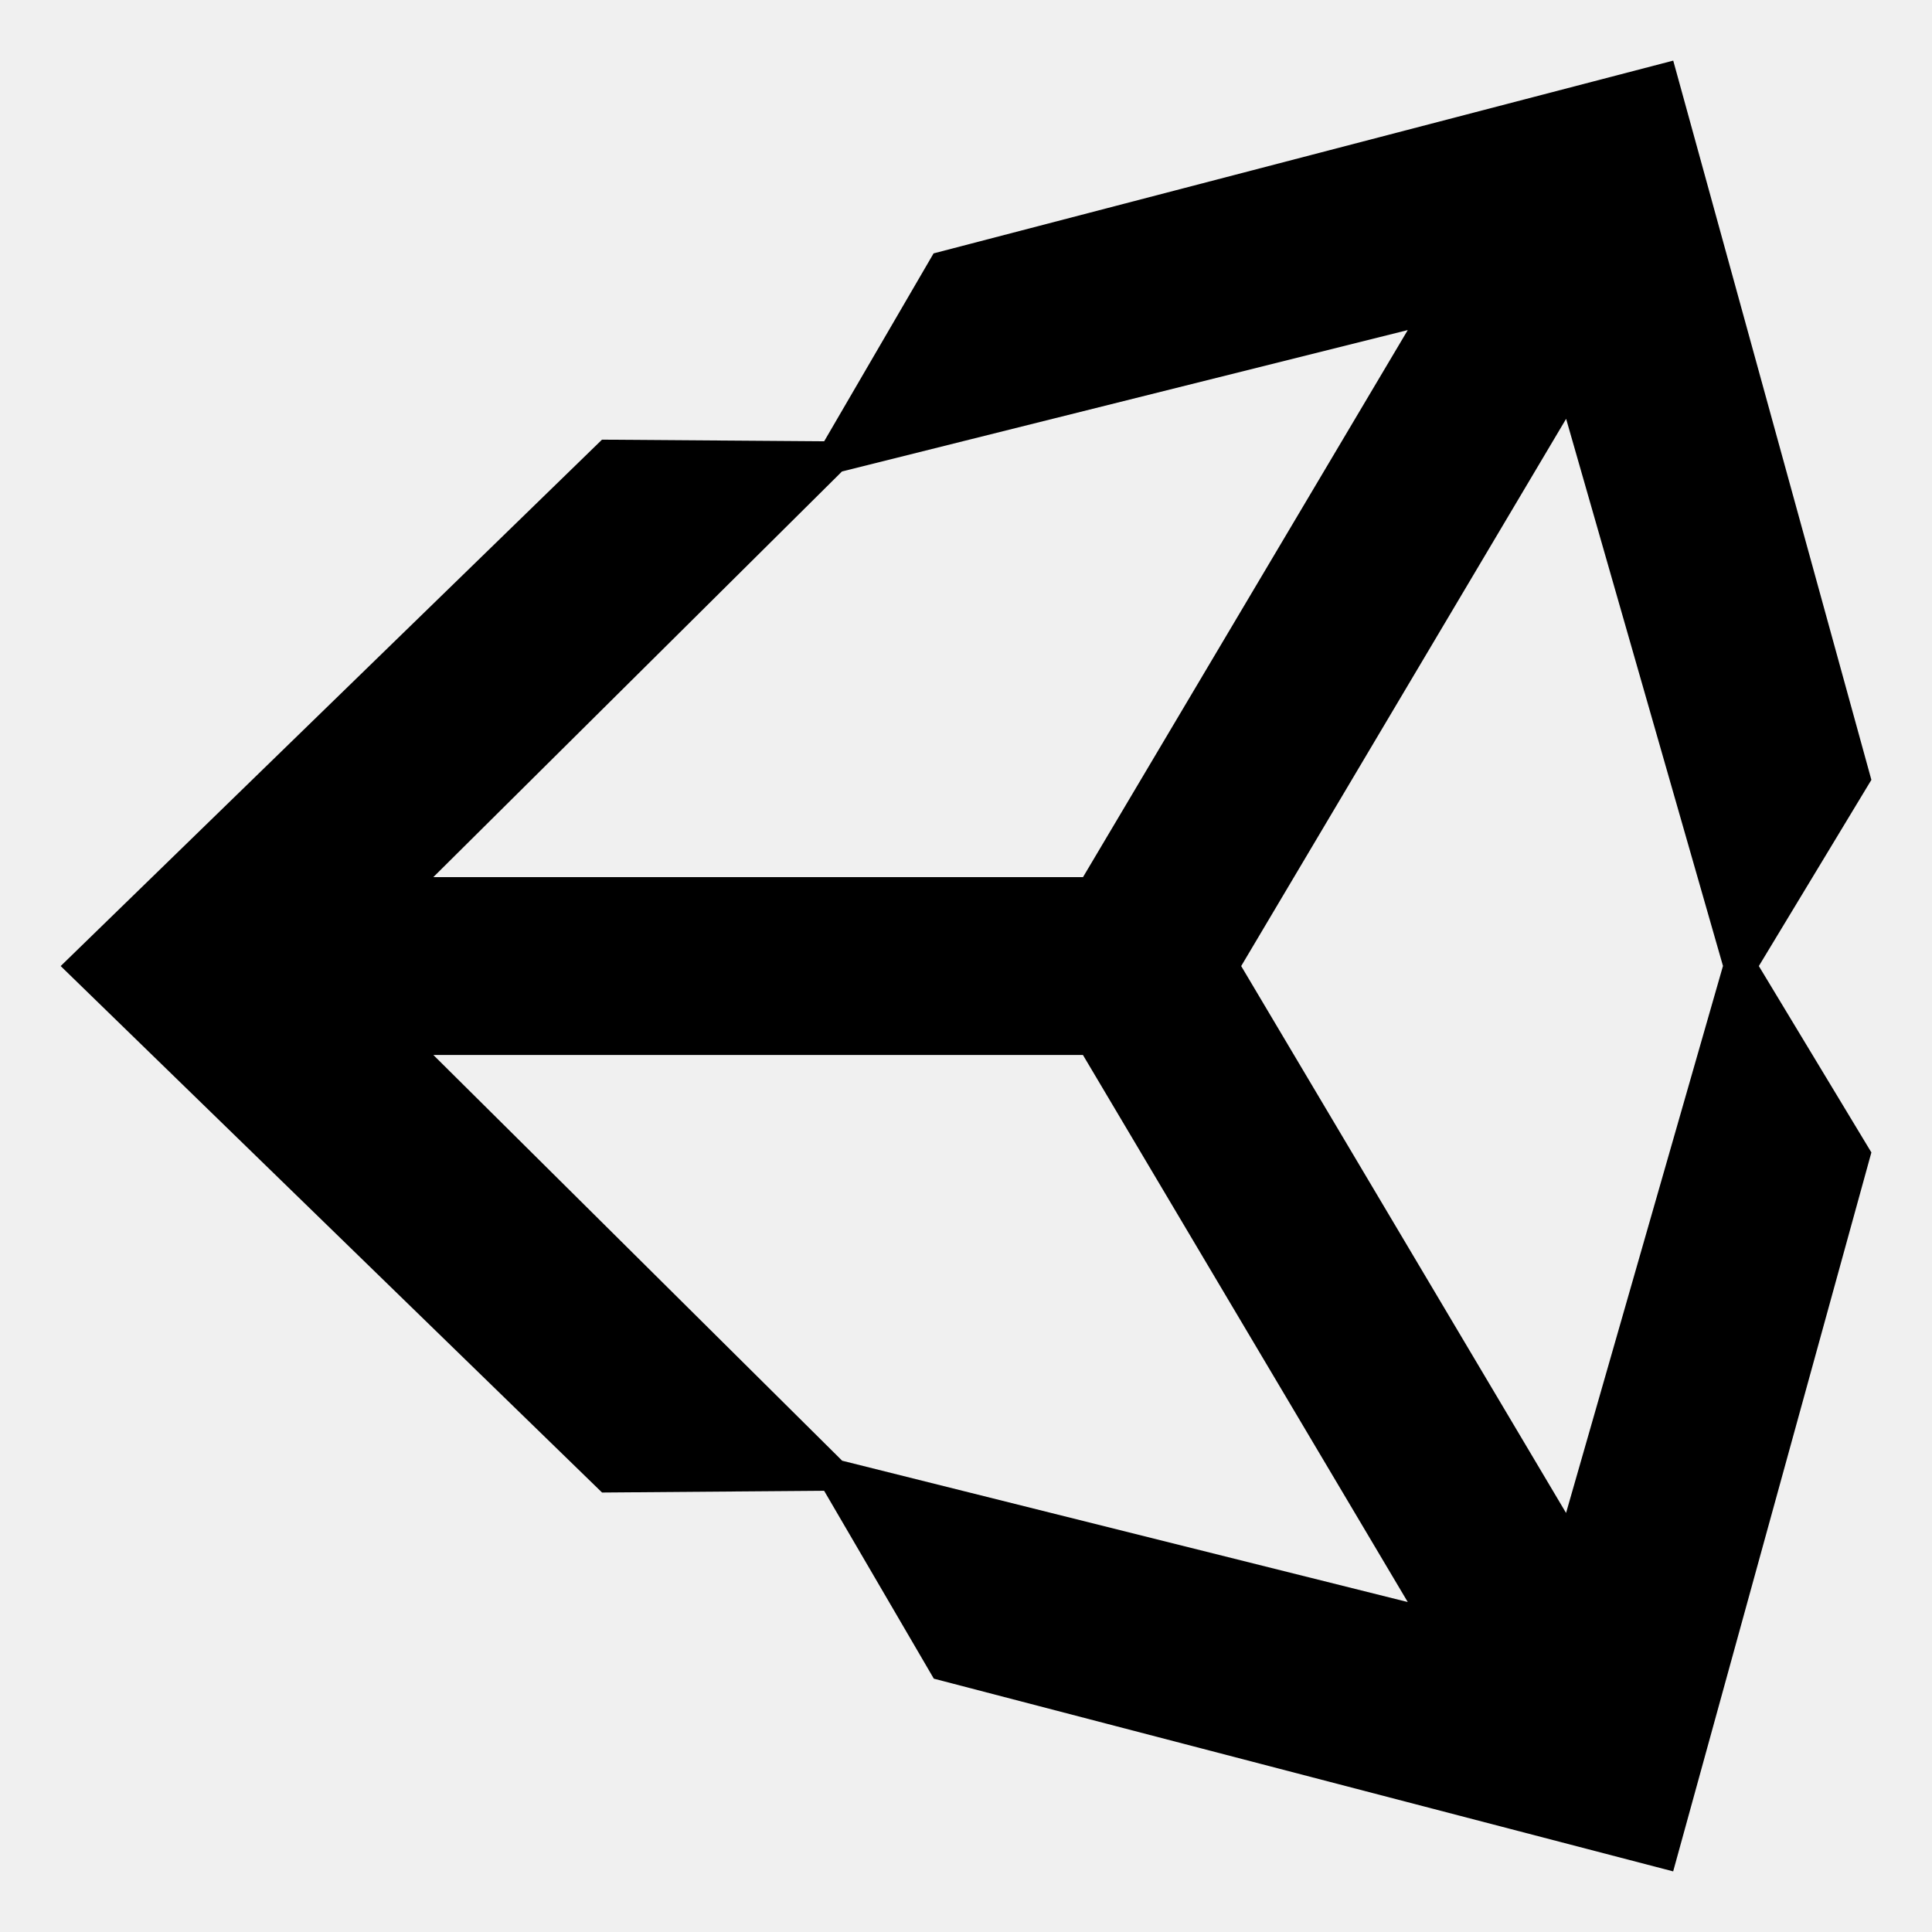
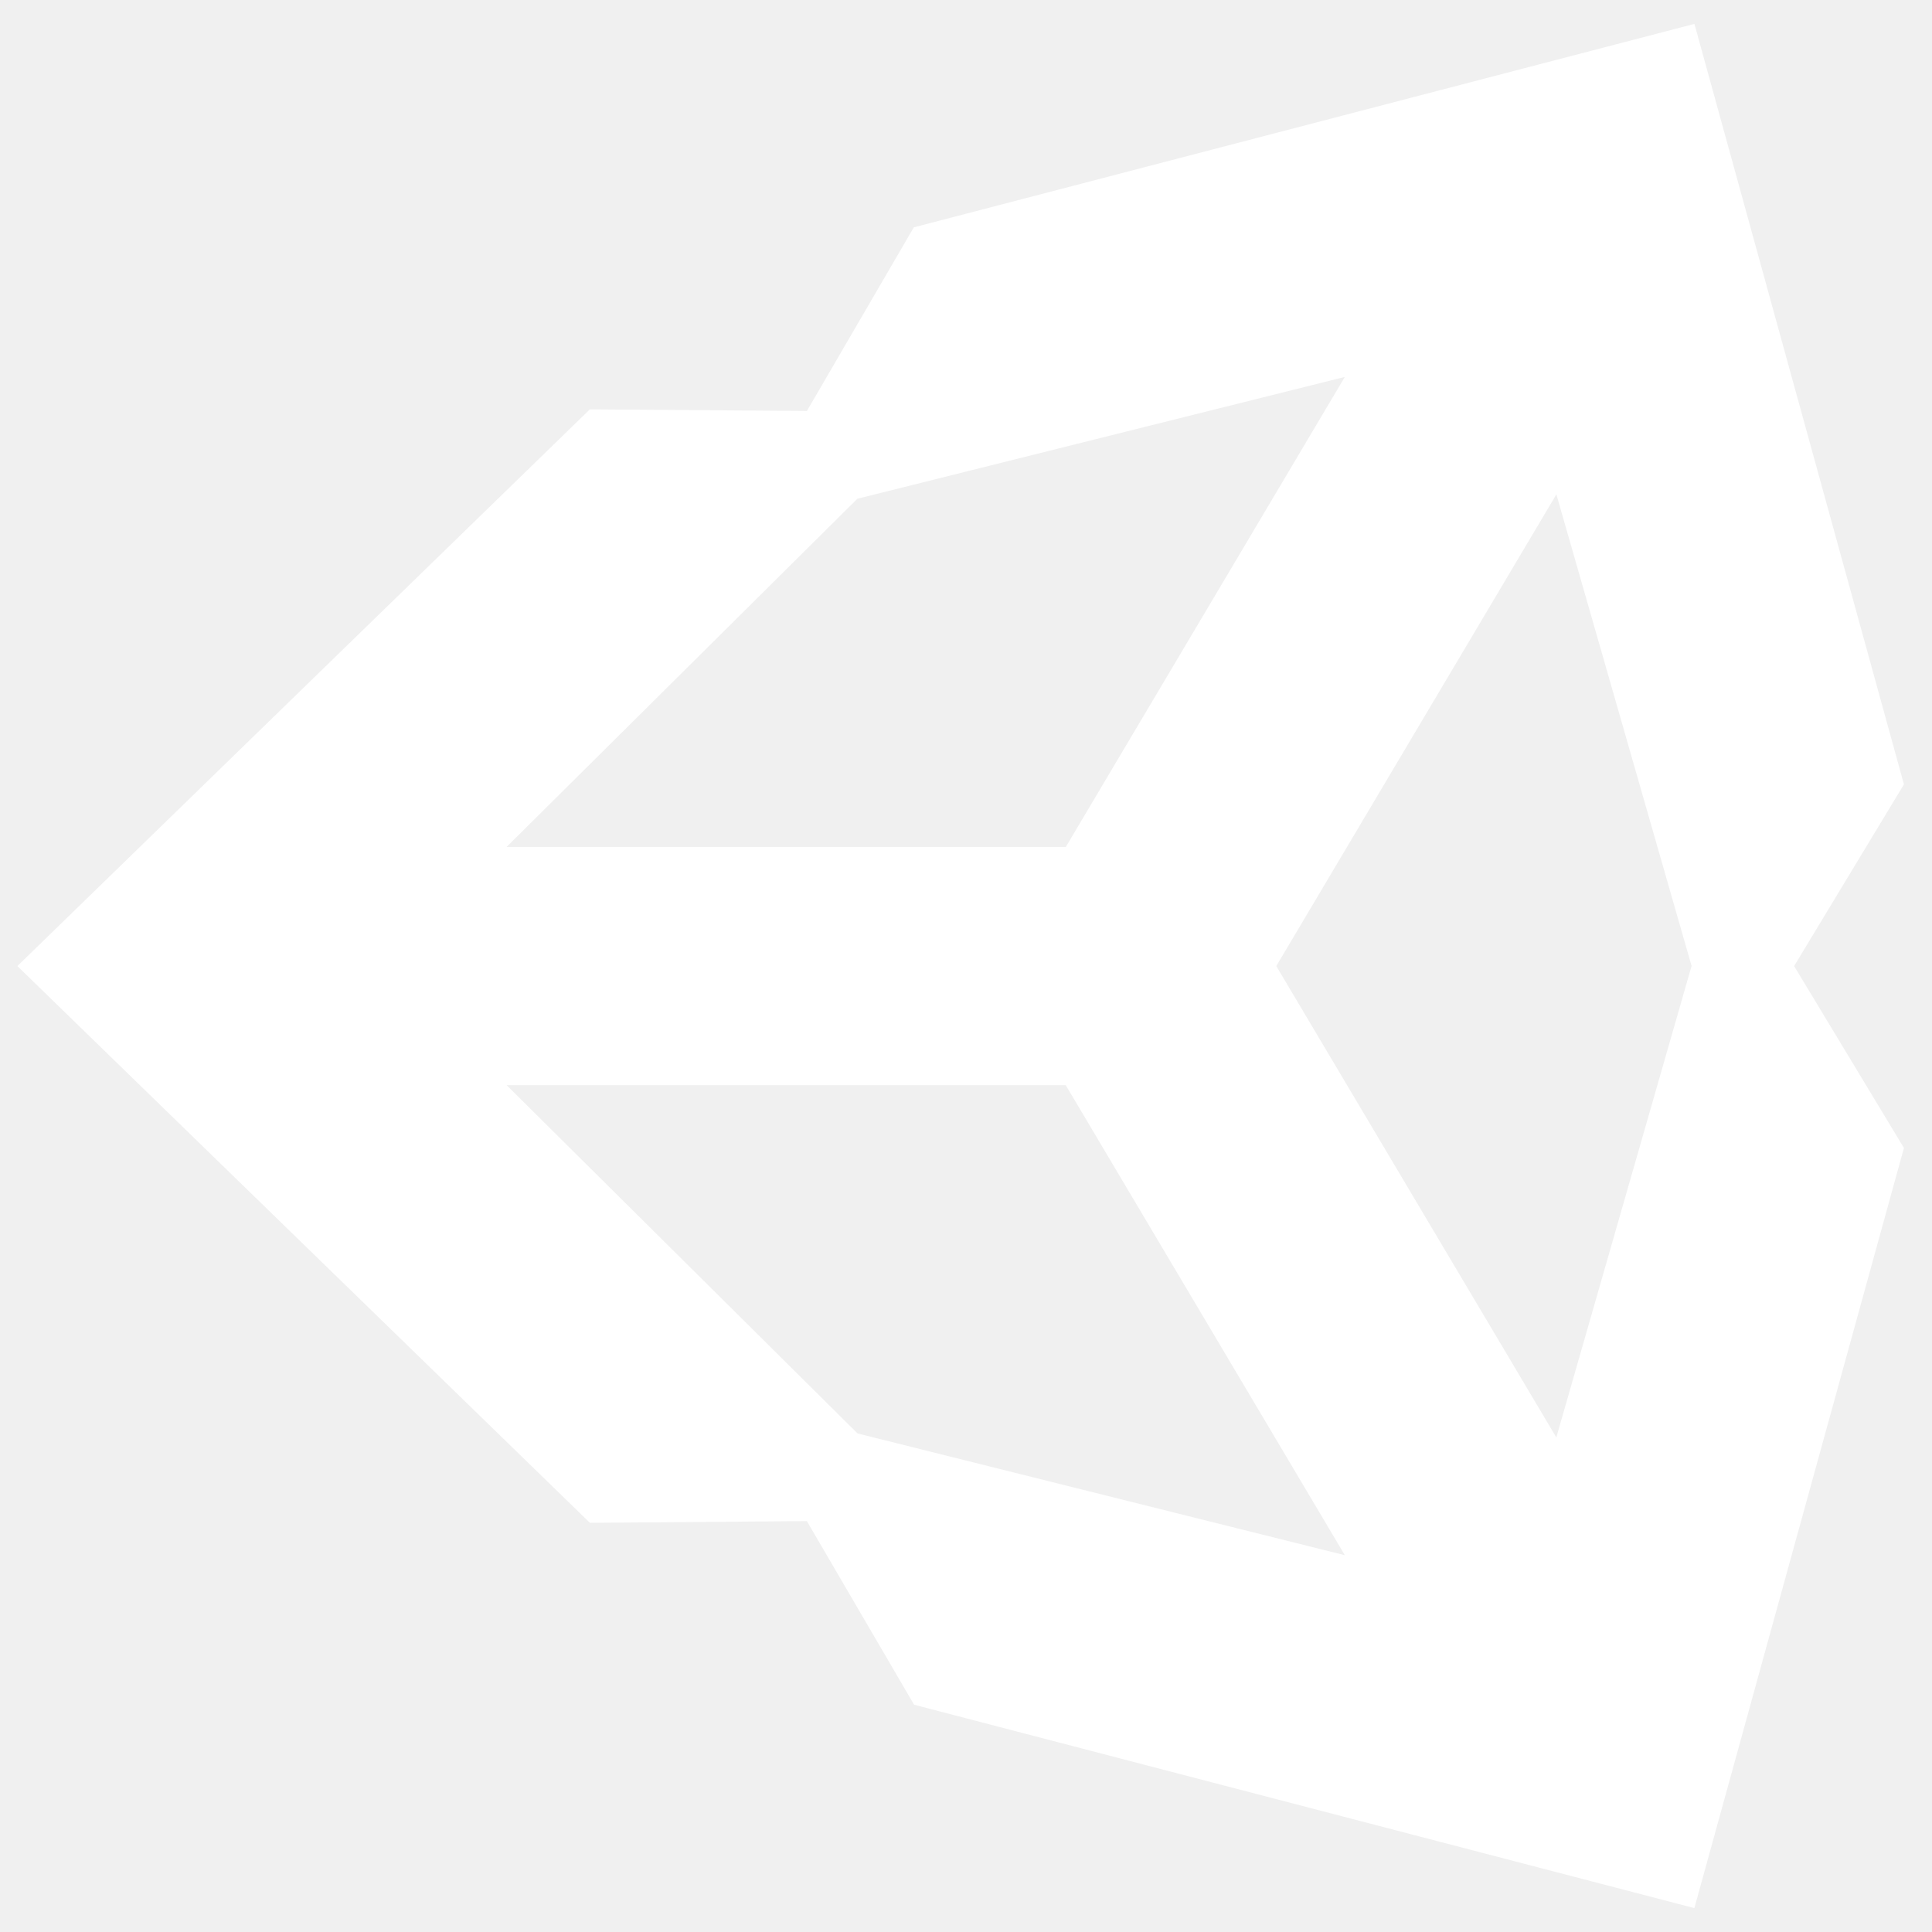
- <svg xmlns="http://www.w3.org/2000/svg" fill="#000000" width="800px" height="800px" viewBox="0 0 32 32" version="1.1">
-   <path d="M25.94 25.061l-5.382-9.060 5.382-9.064 2.598 9.062-2.599 9.060zM13.946 24.191l-6.768-6.717h10.759l5.38 9.061-9.372-2.342zM13.946 7.809l9.371-2.342-5.379 9.061h-10.761zM30.996 12.917l-3.282-11.913-12.251 3.193-1.812 3.112-3.68-0.027-8.966 8.719 8.967 8.72 3.678-0.029 1.817 3.112 12.246 3.192 3.283-11.908-1.864-3.087z" />
+ <svg xmlns="http://www.w3.org/2000/svg" fill="#ffffff" width="800px" height="800px" viewBox="0 0 32 32" version="1.1" stroke="#ffffff">
+   <g id="SVGRepo_bgCarrier" stroke-width="0" />
+   <g id="SVGRepo_tracerCarrier" stroke-linecap="round" stroke-linejoin="round" />
+   <g id="SVGRepo_iconCarrier">
+     <path d="M25.94 25.061l-5.382-9.060 5.382-9.064 2.598 9.062-2.599 9.060zM13.946 24.191l-6.768-6.717h10.759l5.38 9.061-9.372-2.342zM13.946 7.809l9.371-2.342-5.379 9.061h-10.761zM30.996 12.917l-3.282-11.913-12.251 3.193-1.812 3.112-3.68-0.027-8.966 8.719 8.967 8.72 3.678-0.029 1.817 3.112 12.246 3.192 3.283-11.908-1.864-3.087z" />
+   </g>
</svg>
